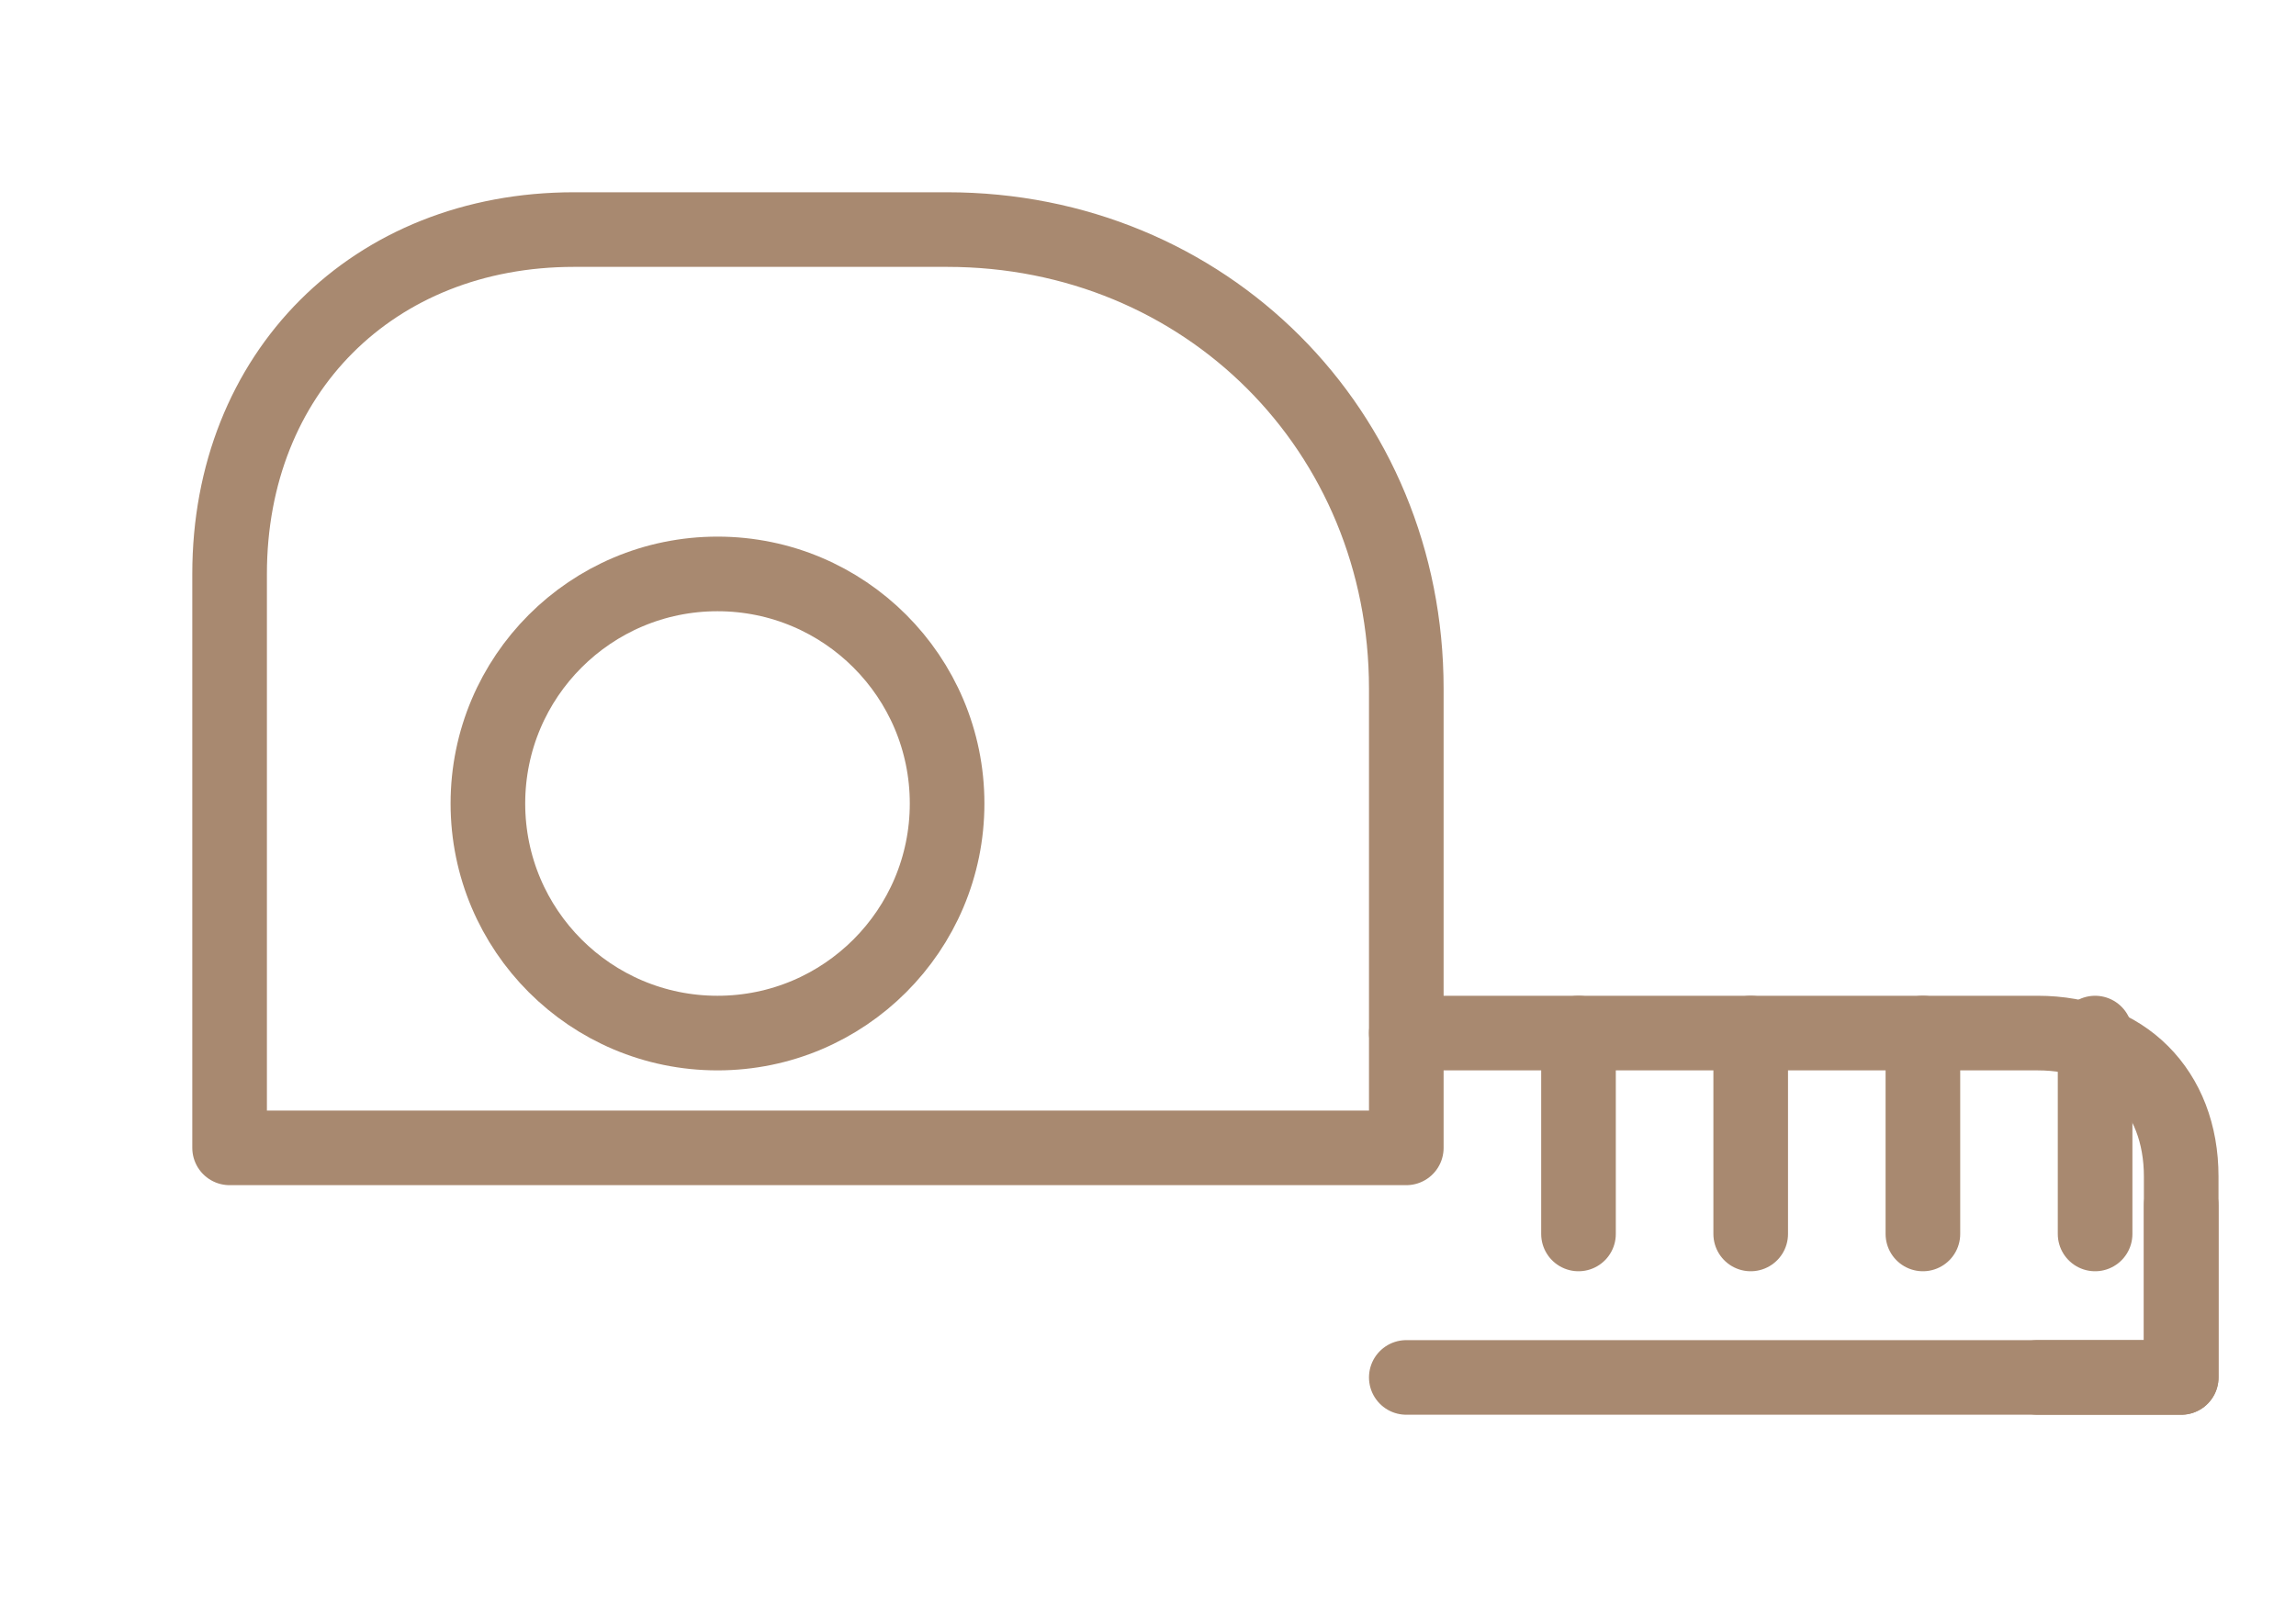
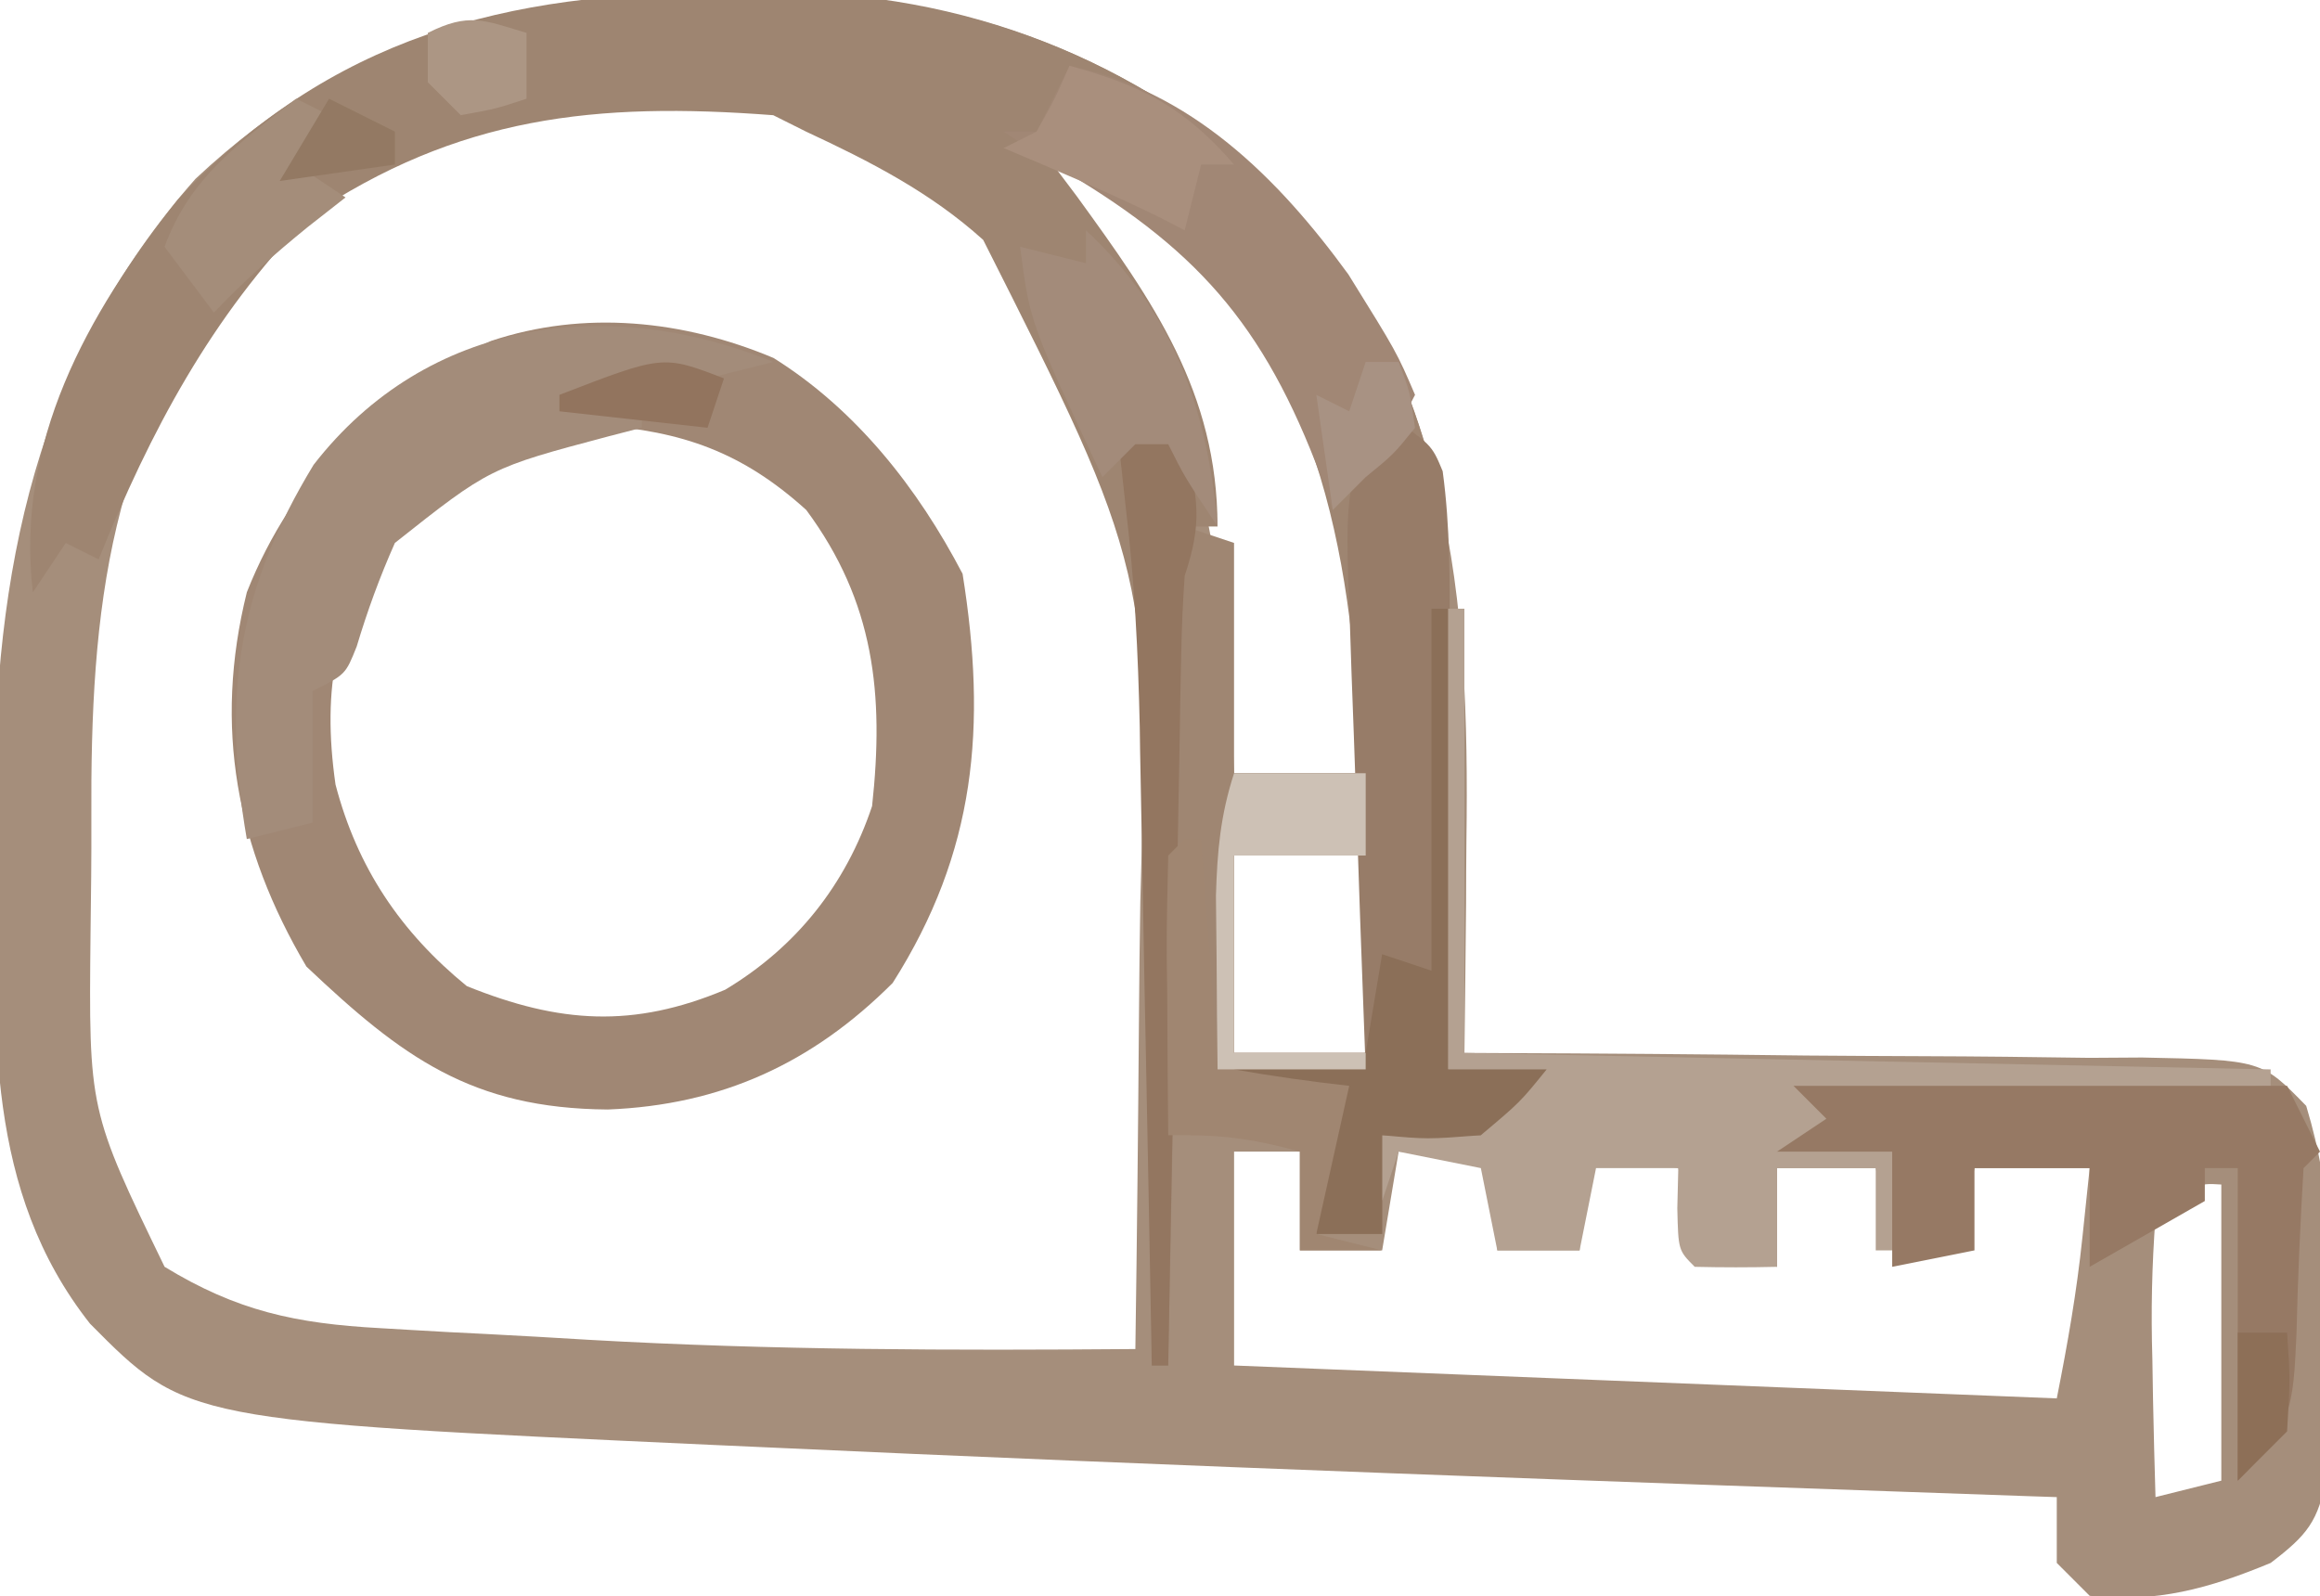
- <svg xmlns="http://www.w3.org/2000/svg" viewBox="0 0 80 56" fill="none" stroke="#a88970" stroke-width="2.6" stroke-linecap="round" stroke-linejoin="round">
-   <path d="M8 40V20c0-7 5-12 12-12h13c9 0 16 7 16 16v16H8Z" />
-   <circle cx="25" cy="28" r="8" />
-   <path d="M49 36h22c3 0 5 2 5 5v7H49" />
-   <path d="M55 36v7M61 36v7M67 36v7M73 36v7" />
-   <path d="M76 42v6h-5" />
+ <svg xmlns="http://www.w3.org/2000/svg" version="1.1" width="141" height="97">
+   <path d="M0 0 C1.03 -0.03 2.07 -0.06 3.13 -0.09 C15.03 -0.18 25.39 3.78 34.15 11.9 C44.68 23.28 45.77 36.61 45.56 51.44 C45.55 52.68 45.54 53.92 45.54 55.2 C45.51 58.24 45.48 61.28 45.44 64.31 C46.35 64.31 46.35 64.31 47.28 64.32 C53.59 64.34 59.9 64.39 66.21 64.47 C68.56 64.49 70.92 64.5 73.28 64.51 C76.66 64.52 80.04 64.56 83.43 64.61 C84.48 64.6 85.54 64.6 86.63 64.59 C93.88 64.74 93.88 64.74 96.6 67.53 C97.44 70.34 97.82 72.58 97.84 75.51 C97.84 76.47 97.84 77.43 97.85 78.43 C97.83 79.92 97.83 79.92 97.81 81.44 C97.82 82.44 97.84 83.44 97.85 84.47 C97.84 85.43 97.84 86.39 97.84 87.38 C97.83 88.26 97.83 89.13 97.83 90.03 C97.36 92.79 96.64 93.63 94.44 95.31 C90.7 96.86 87.49 97.76 83.44 97.31 C82.78 96.65 82.12 95.99 81.44 95.31 C81.44 93.99 81.44 92.67 81.44 91.31 C80.84 91.29 80.25 91.27 79.64 91.25 C53.84 90.35 28.04 89.44 2.25 88.25 C1.37 88.21 0.49 88.17 -0.42 88.13 C-32.24 86.67 -32.24 86.67 -38.09 80.77 C-44.47 72.68 -43.9 62.96 -43.88 53.12 C-43.89 51.89 -43.91 50.65 -43.92 49.37 C-43.93 35.07 -41.39 22.16 -31.68 11.18 C-22.24 2.33 -12.49 0.11 0 0 Z M-28.56 16.31 C-36.96 26.63 -38.08 37.25 -38.01 50.15 C-38 52.44 -38.03 54.73 -38.06 57.01 C-38.17 67.8 -38.17 67.8 -33.56 77.31 C-29.16 80 -25.58 80.76 -20.46 81.04 C-19.78 81.08 -19.11 81.12 -18.41 81.16 C-16.98 81.25 -15.54 81.32 -14.11 81.39 C-11.99 81.5 -9.87 81.62 -7.76 81.75 C3.31 82.38 14.36 82.4 25.44 82.31 C25.54 75.55 25.61 68.8 25.66 62.04 C25.68 59.74 25.7 57.45 25.74 55.15 C26.34 33.23 26.34 33.23 16.45 14.22 C13.18 11.12 9.51 9.17 5.44 7.31 C4.78 6.98 4.12 6.65 3.44 6.31 C-9.01 5.36 -19.8 6.67 -28.56 16.31 Z M20.44 10.31 C21.8 13.11 23.29 15.77 24.88 18.44 C30.01 27.76 31 36.76 31.44 47.31 C34.08 47.31 36.72 47.31 39.44 47.31 C40.28 35.67 37.94 25.13 30.25 16.12 C27.79 13.67 25.5 11.95 22.44 10.31 C21.78 10.31 21.12 10.31 20.44 10.31 Z M31.44 52.31 C31.44 56.27 31.44 60.23 31.44 64.31 C34.08 64.31 36.72 64.31 39.44 64.31 C39.44 60.35 39.44 56.39 39.44 52.31 C36.8 52.31 34.16 52.31 31.44 52.31 Z M31.44 70.31 C31.44 74.6 31.44 78.89 31.44 83.31 C47.94 83.97 64.44 84.63 81.44 85.31 C82.1 81.98 82.65 78.86 83 75.5 C83.08 74.71 83.17 73.92 83.25 73.11 C83.34 72.22 83.34 72.22 83.44 71.31 C81.13 71.31 78.82 71.31 76.44 71.31 C76.11 72.96 75.78 74.61 75.44 76.31 C74.12 76.31 72.8 76.31 71.44 76.31 C70.94 73.84 70.94 73.84 70.44 71.31 C68.46 71.31 66.48 71.31 64.44 71.31 C64.44 73.29 64.44 75.27 64.44 77.31 C61.96 76.82 61.96 76.82 59.44 76.31 C59.11 74.66 58.78 73.01 58.44 71.31 C55.47 70.82 55.47 70.82 52.44 70.31 C52.44 72.29 52.44 74.27 52.44 76.31 C50.79 76.31 49.14 76.31 47.44 76.31 C47.46 75.51 47.48 74.7 47.5 73.88 C47.73 71.38 47.73 71.38 46.44 70.31 C44.77 70.27 43.1 70.27 41.44 70.31 C41.11 72.29 40.78 74.27 40.44 76.31 C38.79 76.31 37.14 76.31 35.44 76.31 C35.44 74.33 35.44 72.35 35.44 70.31 C34.12 70.31 32.8 70.31 31.44 70.31 Z M87.44 74.31 C87.22 77.26 87.16 80 87.25 82.94 C87.26 83.74 87.28 84.54 87.29 85.37 C87.33 87.35 87.38 89.33 87.44 91.31 C88.76 90.98 90.08 90.65 91.44 90.31 C91.44 84.37 91.44 78.43 91.44 72.31 C89.98 72.22 89.98 72.22 87.44 74.31 Z " fill="#A58E7B" transform="translate(43.5625,-0.3125)" />
+   <path d="M0 0 C1.01 -0.02 2.02 -0.04 3.07 -0.06 C14.81 -0.05 25.19 4.01 33.84 12.03 C41.13 19.91 44.3 28.71 44.22 39.27 C44.22 40.01 44.22 40.76 44.22 41.54 C44.21 43.92 44.2 46.3 44.19 48.69 C44.18 50.31 44.18 51.93 44.17 53.55 C44.16 57.51 44.15 61.47 44.12 65.44 C46.11 65.44 48.08 65.44 50.12 65.44 C48.5 67.44 48.5 67.44 46.12 69.44 C42.87 69.69 42.87 69.69 40.12 69.44 C40.12 71.42 40.12 73.4 40.12 75.44 C38.81 75.44 37.48 75.44 36.12 75.44 C36 69.69 36 69.69 37.12 67.44 C35.14 67.11 33.17 66.78 31.12 66.44 C31.12 66.11 31.12 65.78 31.12 65.44 C33.77 65.44 36.41 65.44 39.12 65.44 C39.08 61.54 39.01 57.65 38.92 53.76 C38.88 51.8 38.85 49.85 38.83 47.89 C38.54 36.26 36.92 23.88 28.12 15.44 C25.56 13.55 22.94 11.92 20.12 10.44 C20.6 11.07 21.07 11.7 21.55 12.34 C26.2 18.74 30.12 24.28 30.12 32.44 C29.47 32.44 28.81 32.44 28.12 32.44 C27.8 49.27 27.47 66.1 27.12 83.44 C26.8 83.44 26.47 83.44 26.12 83.44 C26.12 82.88 26.12 82.33 26.12 81.75 C26.1 75.9 26.05 70.04 25.97 64.18 C25.95 62 25.93 59.83 25.93 57.65 C25.93 34.94 25.93 34.94 15.88 15.02 C12.68 12.13 9.01 10.25 5.12 8.44 C4.47 8.11 3.8 7.78 3.12 7.44 C-7.65 6.62 -16.03 7.5 -25.12 13.62 C-31.03 19.67 -34.74 26.65 -37.88 34.44 C-38.53 34.11 -39.2 33.78 -39.88 33.44 C-40.53 34.43 -41.2 35.42 -41.88 36.44 C-42.93 27.33 -38.64 19.6 -33.06 12.56 C-23.85 2.73 -13.07 -0.09 0 0 Z " fill="#9E8571" transform="translate(43.875,-0.4375)" />
+   <path d="M0 0 C5.02 3.14 8.77 7.91 11.49 13.12 C12.97 22.4 12.31 30.01 7.24 37.99 C2.34 42.89 -3.2 45.41 -10.07 45.68 C-18.35 45.62 -22.57 42.5 -28.39 36.99 C-32.65 29.78 -34.04 22.42 -32.01 14.24 C-29.21 7.15 -24.02 2.13 -17.18 -1.03 C-11.51 -2.93 -5.47 -2.3 0 0 Z M-23.39 10.62 C-26.58 15.78 -27.47 19.97 -26.62 25.93 C-25.3 30.98 -22.66 34.9 -18.64 38.18 C-12.99 40.46 -8.52 40.74 -2.94 38.4 C1.4 35.8 4.4 32 5.99 27.24 C6.73 20.44 6.13 14.83 1.99 9.24 C-1.9 5.72 -5.56 4.44 -10.7 4.08 C-15.96 4.45 -19.74 6.97 -23.39 10.62 Z " fill="#A08774" transform="translate(47.01172,21.75781)" />
+   <path d="M0 0 C3 2 3 2 3.68 3.64 C4.14 7.03 4.12 10.41 4.1 13.83 C4.1 14.58 4.09 15.33 4.09 16.1 C4.09 18.48 4.08 20.87 4.06 23.25 C4.06 24.87 4.05 26.49 4.05 28.11 C4.04 32.07 4.02 36.04 4 40 C5.98 40 7.96 40 10 40 C8.38 42 8.38 42 6 44 C2.75 44.25 2.75 44.25 0 44 C0 45.98 0 47.96 0 50 C-1.32 50 -2.64 50 -4 50 C-4.12 44.25 -4.12 44.25 -3 42 C-4.98 41.67 -6.96 41.34 -9 41 C-9 40.67 -9 40.34 -9 40 C-6.36 40 -3.72 40 -1 40 C-1.04 38.93 -1.08 37.86 -1.12 36.76 C-1.27 32.79 -1.41 28.81 -1.54 24.84 C-1.6 23.12 -1.66 21.4 -1.72 19.68 C-1.82 17.21 -1.9 14.74 -1.98 12.27 C-2.01 11.5 -2.04 10.73 -2.07 9.94 C-2.18 6.11 -2.19 3.24 0 0 Z " fill="#977C68" transform="translate(84,25)" />
+   <path d="M0 0 C0.33 0 0.66 0 1 0 C1 8.91 1 17.82 1 27 C25.25 27.5 25.25 27.5 50 28 C50 28.33 50 28.66 50 29 C41.42 29.33 32.84 29.66 24 30 C23.67 30.66 23.34 31.32 23 32 C24.32 32.33 25.64 32.66 27 33 C27 34.98 27 36.96 27 39 C26.67 39 26.34 39 26 39 C26 37.35 26 35.7 26 34 C24.02 34 22.04 34 20 34 C20 35.98 20 37.96 20 40 C18.33 40.04 16.67 40.04 15 40 C14 39 14 39 13.94 36.44 C13.96 35.63 13.98 34.83 14 34 C12.35 34 10.7 34 9 34 C8.67 35.65 8.34 37.3 8 39 C6.35 39 4.7 39 3 39 C2.67 37.35 2.34 35.7 2 34 C0.35 33.67 -1.3 33.34 -3 33 C-3.33 33.99 -3.66 34.98 -4 36 C-4 34.68 -4 33.36 -4 32 C-2.02 32 -0.04 32 2 32 C2.33 31.01 2.66 30.02 3 29 C2.01 28.67 1.02 28.34 0 28 C0 18.76 0 9.52 0 0 Z " fill="#B4A191" transform="translate(88,37)" />
+   <path d="M0 0 C9.9 0 19.8 0 30 0 C30.66 1.32 31.32 2.64 32 4 C31.67 4.33 31.34 4.66 31 5 C30.8 8.37 30.65 11.73 30.57 15.1 C30.37 19.57 30.3 20.7 27 24 C27 17.73 27 11.46 27 5 C26.34 5 25.68 5 25 5 C25 5.66 25 6.32 25 7 C22.69 8.32 20.38 9.64 18 11 C18 9.02 18 7.04 18 5 C15.69 5 13.38 5 11 5 C11 6.65 11 8.3 11 10 C9.35 10.33 7.7 10.66 6 11 C6 8.69 6 6.38 6 4 C3.69 4 1.38 4 -1 4 C-0.01 3.34 0.98 2.68 2 2 C1.34 1.34 0.68 0.68 0 0 Z " fill="#967964" transform="translate(109,66)" />
+   <path d="M0 0 C-2.67 0.67 -5.33 1.33 -8 2 C-8 2.66 -8 3.32 -8 4 C-9 4.26 -9 4.26 -10.01 4.52 C-17.24 6.44 -17.24 6.44 -23 11 C-23.92 13.07 -24.67 15.12 -25.32 17.29 C-26 19 -26 19 -28 20 C-28 22.64 -28 25.28 -28 28 C-29.32 28.33 -30.64 28.66 -32 29 C-33.51 20.28 -32.55 13.84 -27.94 6.25 C-21.02 -2.67 -9.95 -4.08 0 0 Z " fill="#A38C7A" transform="translate(47,22)" />
+   <path d="M0 0 C7.35 1.51 12.65 6.77 16.95 12.68 C19.89 17.41 19.89 17.41 21 20 C19.68 22.64 17.86 24.72 16 27 C15.77 26.35 15.54 25.7 15.3 25.02 C11.8 15.64 7.66 11 -1 6 C-1.99 5.34 -2.98 4.68 -4 4 C-3.34 4 -2.68 4 -2 4 C-1.34 2.68 -0.68 1.36 0 0 Z " fill="#A18775" transform="translate(65,4)" />
+   <path d="M0 0 C0.99 0.33 1.98 0.66 3 1 C3 5.62 3 10.24 3 15 C5.64 15 8.28 15 11 15 C11 16.65 11 18.3 11 20 C8.36 20 5.72 20 3 20 C3 23.96 3 27.92 3 32 C5.64 32 8.28 32 11 32 C11 32.33 11 32.66 11 33 C8.03 33 5.06 33 2 33 C0.72 30.43 0.67 28.23 0.44 25.38 C0.35 24.37 0.27 23.37 0.18 22.34 C0.12 21.57 0.06 20.79 0 20 C-0.33 20 -0.66 20 -1 20 C-1.03 17.23 -1.05 14.46 -1.06 11.69 C-1.07 10.9 -1.08 10.12 -1.09 9.31 C-1.09 8.55 -1.09 7.79 -1.1 7.01 C-1.1 6.32 -1.11 5.62 -1.11 4.9 C-1 3 -1 3 0 0 Z " fill="#9F8672" transform="translate(72,32)" />
+   <path d="M0 0 C0.33 0 0.66 0 1 0 C1 9.24 1 18.48 1 28 C2.98 28 4.96 28 7 28 C5.38 30 5.38 30 3 32 C-0.25 32.25 -0.25 32.25 -3 32 C-3 33.98 -3 35.96 -3 38 C-4.32 38 -5.64 38 -7 38 C-7.12 32.25 -7.12 32.25 -6 30 C-7.98 29.67 -9.96 29.34 -12 29 C-12 28.67 -12 28.34 -12 28 C-8.04 27.5 -8.04 27.5 -4 27 C-3.67 25.02 -3.34 23.04 -3 21 C-2.01 21.33 -1.02 21.66 0 22 C0 14.74 0 7.48 0 0 Z " fill="#8B6F58" transform="translate(87,37)" />
+   <path d="M0 0 C0.99 0.33 1.98 0.66 3 1 C3.8 4.29 4.1 5.71 3 9 C2.89 10.58 2.82 12.16 2.79 13.75 C2.77 14.71 2.75 15.67 2.73 16.66 C2.72 17.69 2.7 18.73 2.68 19.79 C2.66 20.85 2.64 21.92 2.62 23.01 C2.56 26.4 2.5 29.79 2.44 33.19 C2.39 35.49 2.35 37.79 2.31 40.08 C2.2 45.72 2.1 51.36 2 57 C1.67 57 1.34 57 1 57 C0.99 56.43 0.98 55.86 0.97 55.28 C0.86 49.32 0.75 43.37 0.63 37.41 C0.58 35.2 0.54 32.98 0.5 30.76 C0.44 27.56 0.38 24.36 0.32 21.16 C0.3 20.18 0.28 19.2 0.27 18.19 C0.17 13.71 -0.04 9.31 -0.58 4.86 C-0.72 3.59 -0.86 2.31 -1 1 C-0.67 0.67 -0.34 0.34 0 0 Z " fill="#937660" transform="translate(69,26)" />
+   <path d="M0 0 C5.29 4.9 7.41 10.95 8 18 C6 15 6 15 5 13 C4.34 13 3.68 13 3 13 C2.34 13.66 1.68 14.32 1 15 C-3.41 5.59 -3.41 5.59 -4 1 C-2.68 1.33 -1.36 1.66 0 2 C0 1.34 0 0.68 0 0 Z " fill="#A38B7A" transform="translate(66,14)" />
+   <path d="M0 0 C0.33 0 0.66 0 1 0 C1.06 0.84 1.12 1.69 1.18 2.55 C1.27 3.65 1.35 4.75 1.44 5.88 C1.52 6.97 1.6 8.06 1.68 9.18 C1.83 11.95 1.83 11.95 3 14 C5.32 14.41 7.66 14.74 10 15 C9.34 17.97 8.68 20.94 8 24 C9.32 24.33 10.64 24.66 12 25 C10.35 25 8.7 25 7 25 C7 23.02 7 21.04 7 19 C4.51 18.31 2.62 18 0 18 C-0.33 18 -0.66 18 -1 18 C-1.03 15.19 -1.05 12.38 -1.06 9.56 C-1.07 8.76 -1.08 7.96 -1.09 7.13 C-1.1 5.09 -1.05 3.04 -1 1 C-0.67 0.67 -0.34 0.34 0 0 Z " fill="#A08671" transform="translate(72,51)" />
+   <path d="M0 0 C4.43 1.21 6.98 2.52 10 6 C9.34 6 8.68 6 8 6 C7.67 7.32 7.34 8.64 7 10 C6.48 9.73 5.97 9.46 5.44 9.19 C2.34 7.68 -0.82 6.34 -4 5 C-3.34 4.67 -2.68 4.34 -2 4 C-0.87 1.98 -0.87 1.98 0 0 Z " fill="#A98F7D" transform="translate(65,4)" />
+   <path d="M0 0 C2.64 0 5.28 0 8 0 C8 1.65 8 3.3 8 5 C5.36 5 2.72 5 0 5 C0 8.96 0 12.92 0 17 C2.64 17 5.28 17 8 17 C8 17.33 8 17.66 8 18 C5.03 18 2.06 18 -1 18 C-1.03 15.75 -1.05 13.5 -1.06 11.25 C-1.07 10 -1.09 8.74 -1.1 7.45 C-1.02 4.71 -0.83 2.58 0 0 Z " fill="#CDC1B5" transform="translate(75,47)" />
+   <path d="M0 0 C0.66 0.33 1.32 0.66 2 1 C1.01 2.48 1.01 2.48 0 4 C0.99 4.66 1.98 5.32 3 6 C2.24 6.6 1.47 7.2 0.69 7.81 C-1.35 9.47 -3.2 11.1 -5 13 C-5.99 11.68 -6.98 10.36 -8 9 C-6.42 4.73 -3.49 2.73 0 0 Z " fill="#A48D7A" transform="translate(18,6)" />
+   <path d="M0 0 C0.66 0 1.32 0 2 0 C2.69 1.81 2.69 1.81 3 4 C1.69 5.62 1.69 5.62 0 7 C-0.66 7.66 -1.32 8.32 -2 9 C-2.33 6.69 -2.66 4.38 -3 2 C-2.01 2.5 -2.01 2.5 -1 3 C-0.67 2.01 -0.34 1.02 0 0 Z " fill="#A89283" transform="translate(83,22)" />
+   <path d="M0 0 C0.99 0 1.98 0 3 0 C3.19 2.81 3.19 2.81 3 6 C2.01 6.99 1.02 7.98 0 9 C0 6.03 0 3.06 0 0 Z " fill="#8D6F57" transform="translate(136,81)" />
+   <path d="M0 0 C-0.33 0.99 -0.66 1.98 -1 3 C-3.97 2.67 -6.94 2.34 -10 2 C-10 1.67 -10 1.34 -10 1 C-3.71 -1.43 -3.71 -1.43 0 0 Z " fill="#92745E" transform="translate(44,23)" />
+   <path d="M0 0 C0 1.32 0 2.64 0 4 C-1.88 4.62 -1.88 4.62 -4 5 C-4.66 4.34 -5.32 3.68 -6 3 C-6 2.01 -6 1.02 -6 0 C-3.51 -1.25 -2.59 -0.78 0 0 Z " fill="#AC9684" transform="translate(32,2)" />
+   <path d="M0 0 C1.33 0.67 2.67 1.33 4 2 C4 2.66 4 3.32 4 4 C1.69 4.33 -0.62 4.66 -3 5 C-2.01 3.35 -1.02 1.7 0 0 Z " fill="#937963" transform="translate(20,6)" />
</svg>
